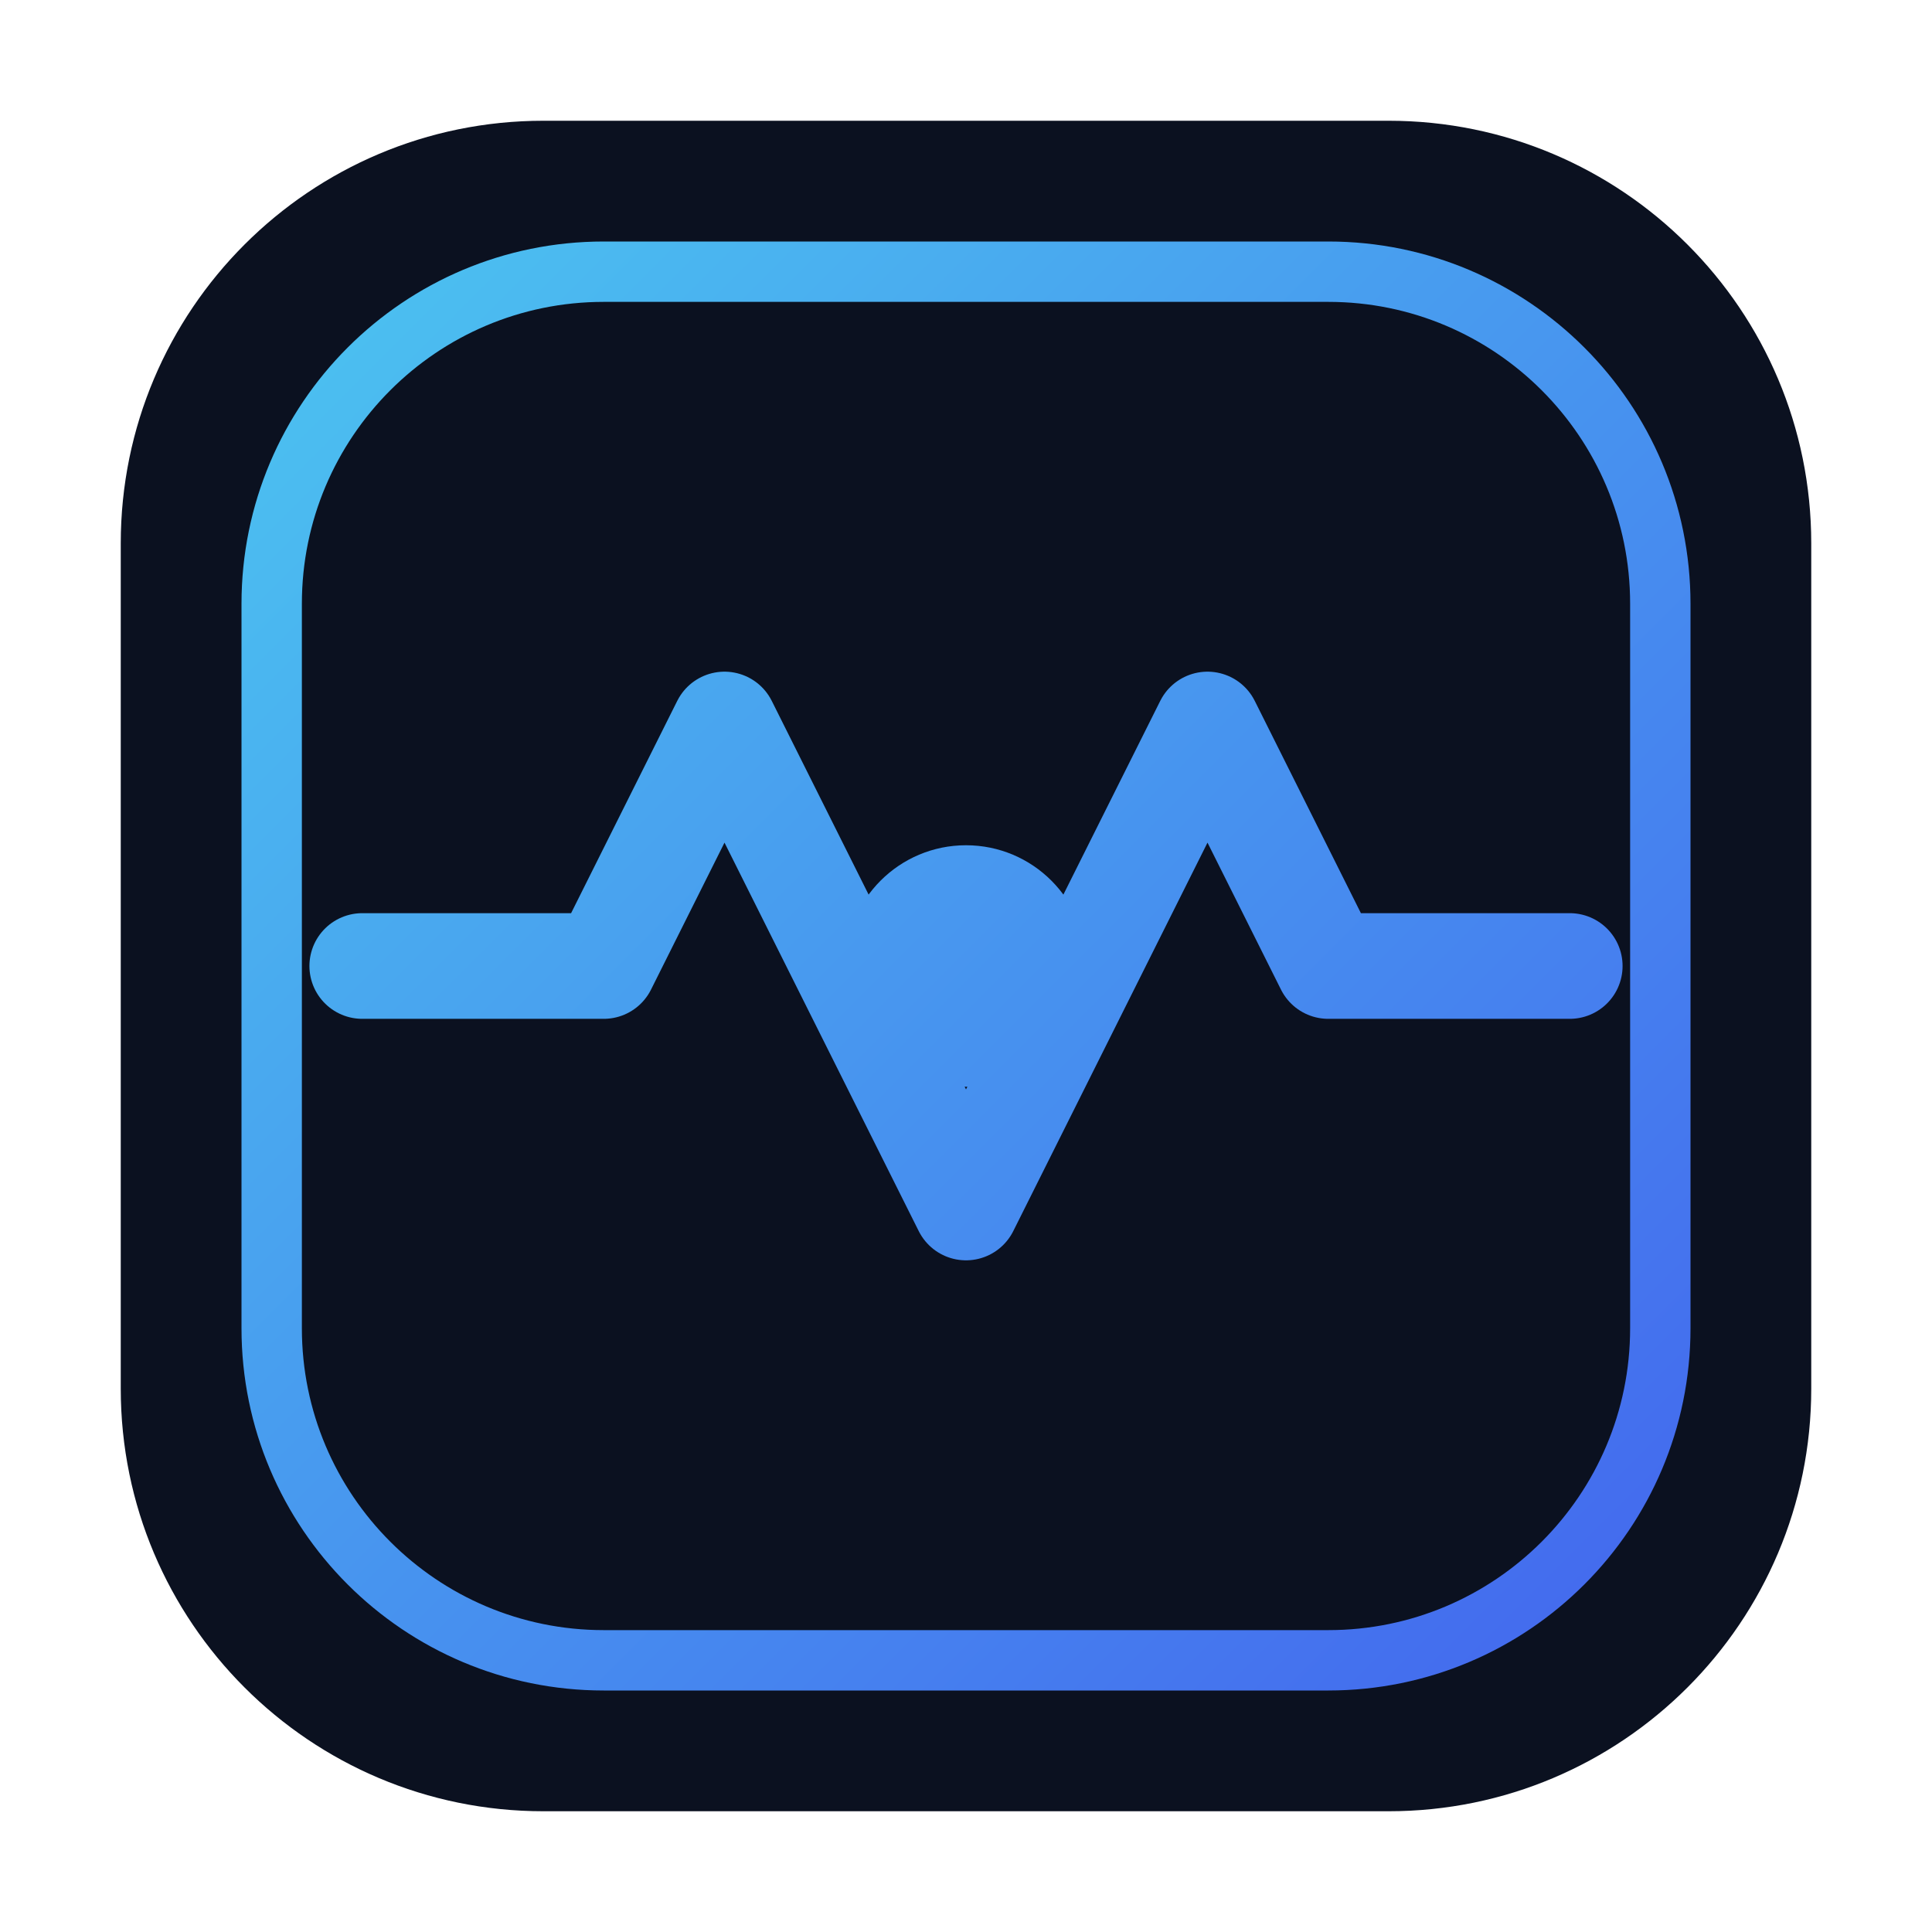
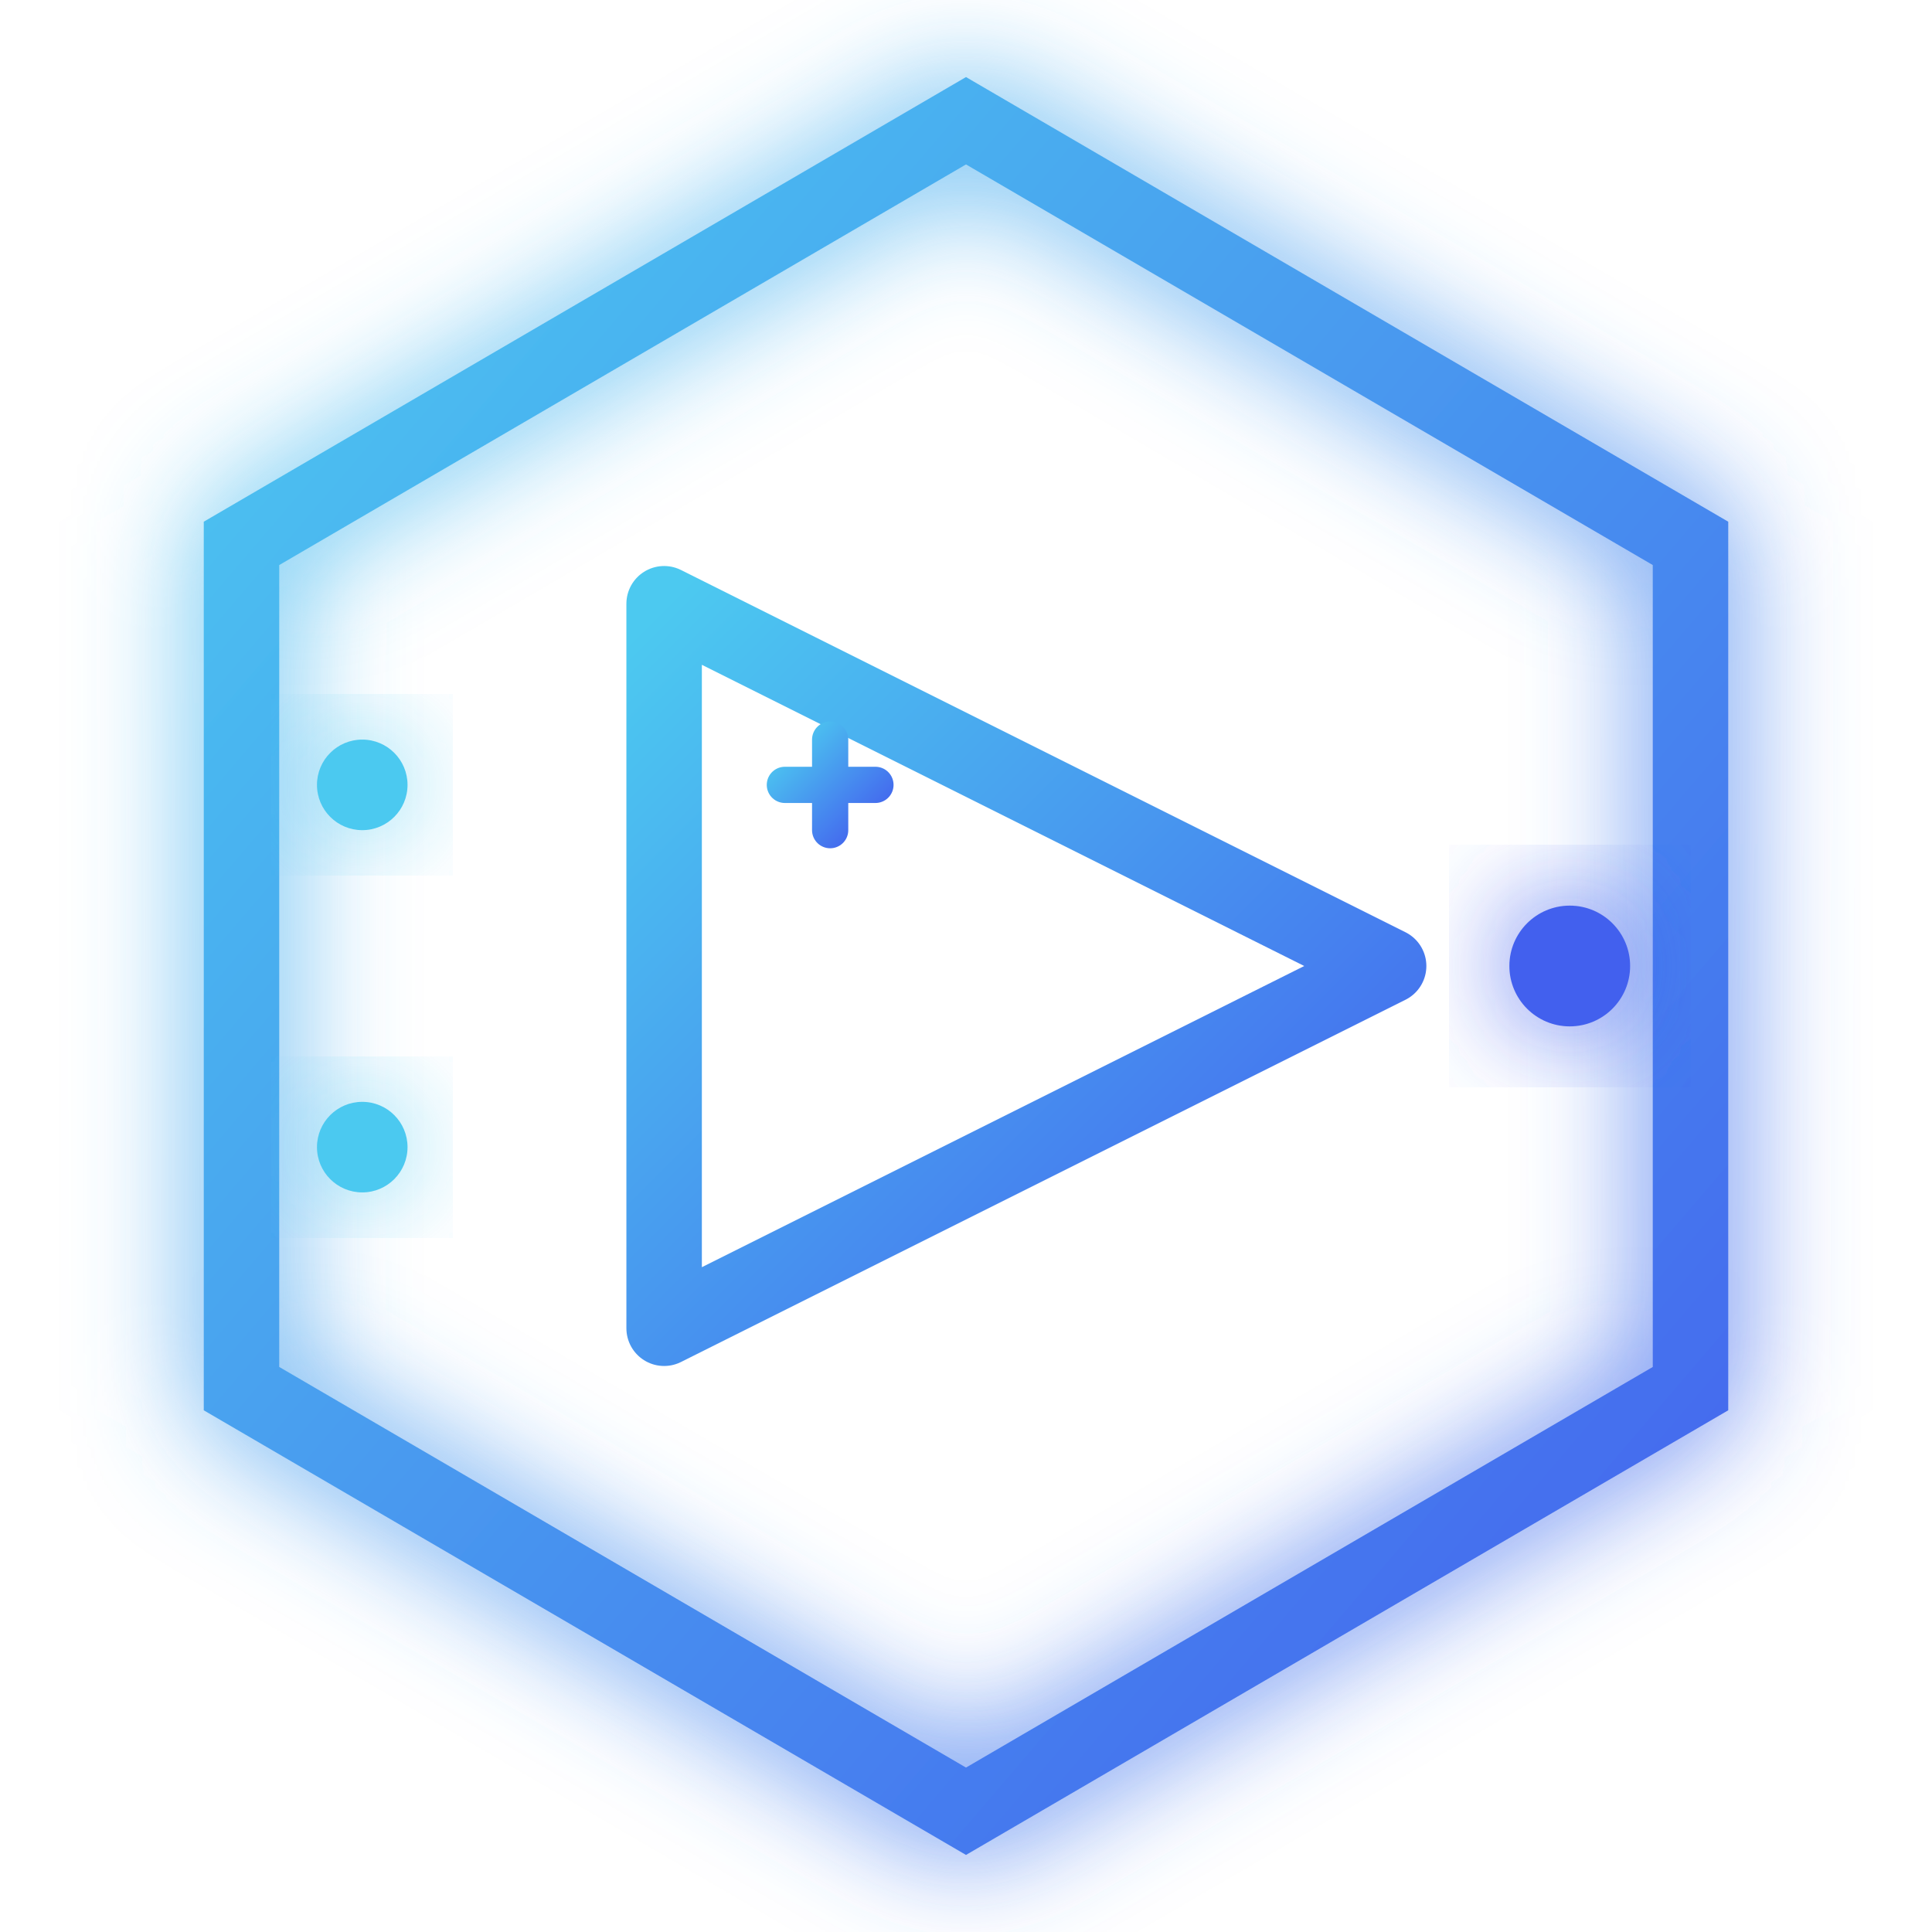
- <svg xmlns="http://www.w3.org/2000/svg" viewBox="0 0 128 128" fill="none">
+ <svg xmlns="http://www.w3.org/2000/svg" viewBox="0 0 64 64" fill="none">
  <defs>
-     <linearGradient id="vc-grad" x1="12" y1="12" x2="116" y2="116" gradientUnits="userSpaceOnUse">
-       <stop offset="0" stop-color="#4cc9f0" />
-       <stop offset="1" stop-color="#4361ee" />
+     <linearGradient id="logoGrad" x1="0%" y1="0%" x2="100%" y2="100%">
+       <stop offset="0%" style="stop-color:#4cc9f0" />
+       <stop offset="100%" style="stop-color:#4361ee" />
    </linearGradient>
+     <filter id="glow" x="-50%" y="-50%" width="200%" height="200%">
+       <feGaussianBlur stdDeviation="2" result="coloredBlur" />
+       <feMerge>
+         <feMergeNode in="coloredBlur" />
+         <feMergeNode in="SourceGraphic" />
+       </feMerge>
+     </filter>
  </defs>
-   <rect x="8" y="8" width="112" height="112" rx="28" fill="#0b1120" />
-   <rect x="18" y="18" width="92" height="92" rx="22" stroke="url(#vc-grad)" stroke-width="4" />
-   <path d="M24 64h16l8-16 16 32 16-32 8 16h16" stroke="url(#vc-grad)" stroke-width="7" stroke-linecap="round" stroke-linejoin="round" />
-   <circle cx="64" cy="64" r="8" fill="url(#vc-grad)" />
+   <path d="M32 4L56 18V46L32 60L8 46V18L32 4Z" stroke="url(#logoGrad)" stroke-width="2.5" fill="none" filter="url(#glow)" />
+   <path d="M 22 20 L 46 32 L 22 44 Z" stroke="url(#logoGrad)" stroke-width="2.5" stroke-linejoin="round" fill="none" />
+   <line x1="12" y1="26" x2="22" y2="26" stroke="url(#logoGrad)" stroke-width="2" stroke-linecap="round" />
+   <line x1="12" y1="38" x2="22" y2="38" stroke="url(#logoGrad)" stroke-width="2" stroke-linecap="round" />
+   <line x1="46" y1="32" x2="52" y2="32" stroke="url(#logoGrad)" stroke-width="2" stroke-linecap="round" />
+   <circle cx="12" cy="26" r="1.5" fill="#4cc9f0" filter="url(#glow)" />
+   <circle cx="12" cy="38" r="1.5" fill="#4cc9f0" filter="url(#glow)" />
+   <circle cx="52" cy="32" r="2" fill="#4361ee" filter="url(#glow)" />
+   <path d="M 26 26 h 3 M 27.5 24.5 v 3" stroke="url(#logoGrad)" stroke-width="1.2" stroke-linecap="round" />
+   <path d="M 26 38 h 3" stroke="url(#logoGrad)" stroke-width="1.2" stroke-linecap="round" />
</svg>
